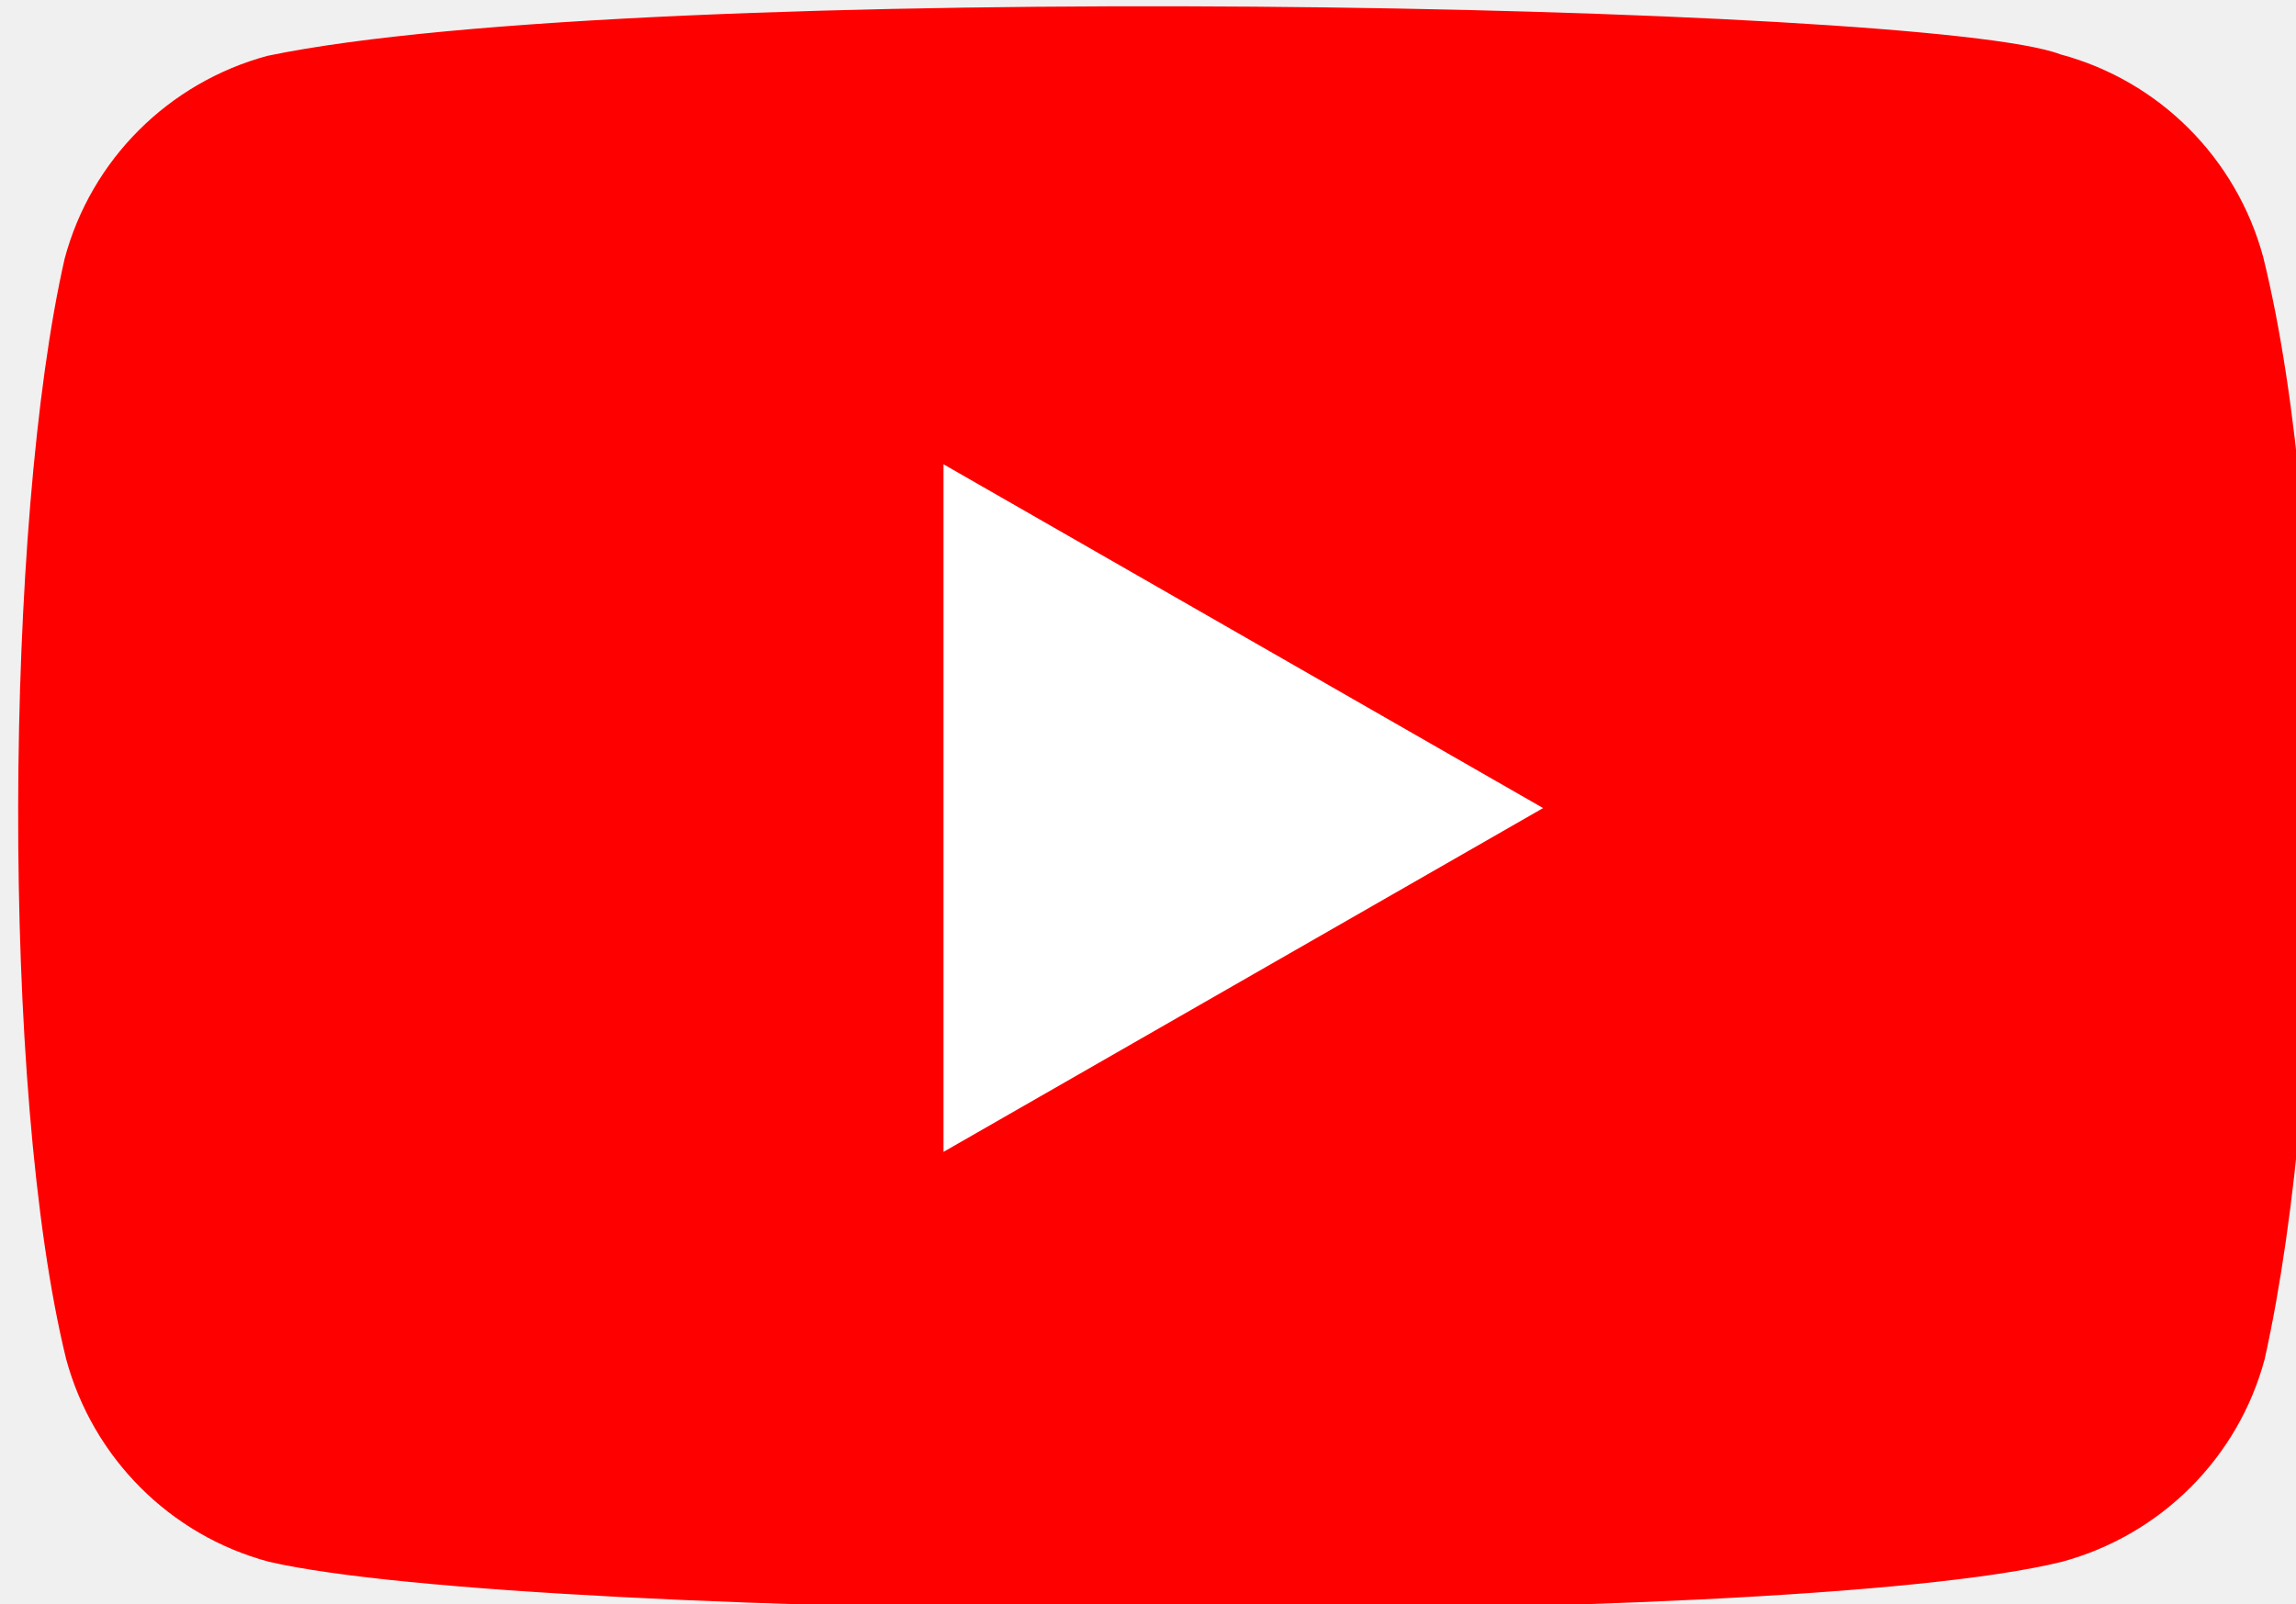
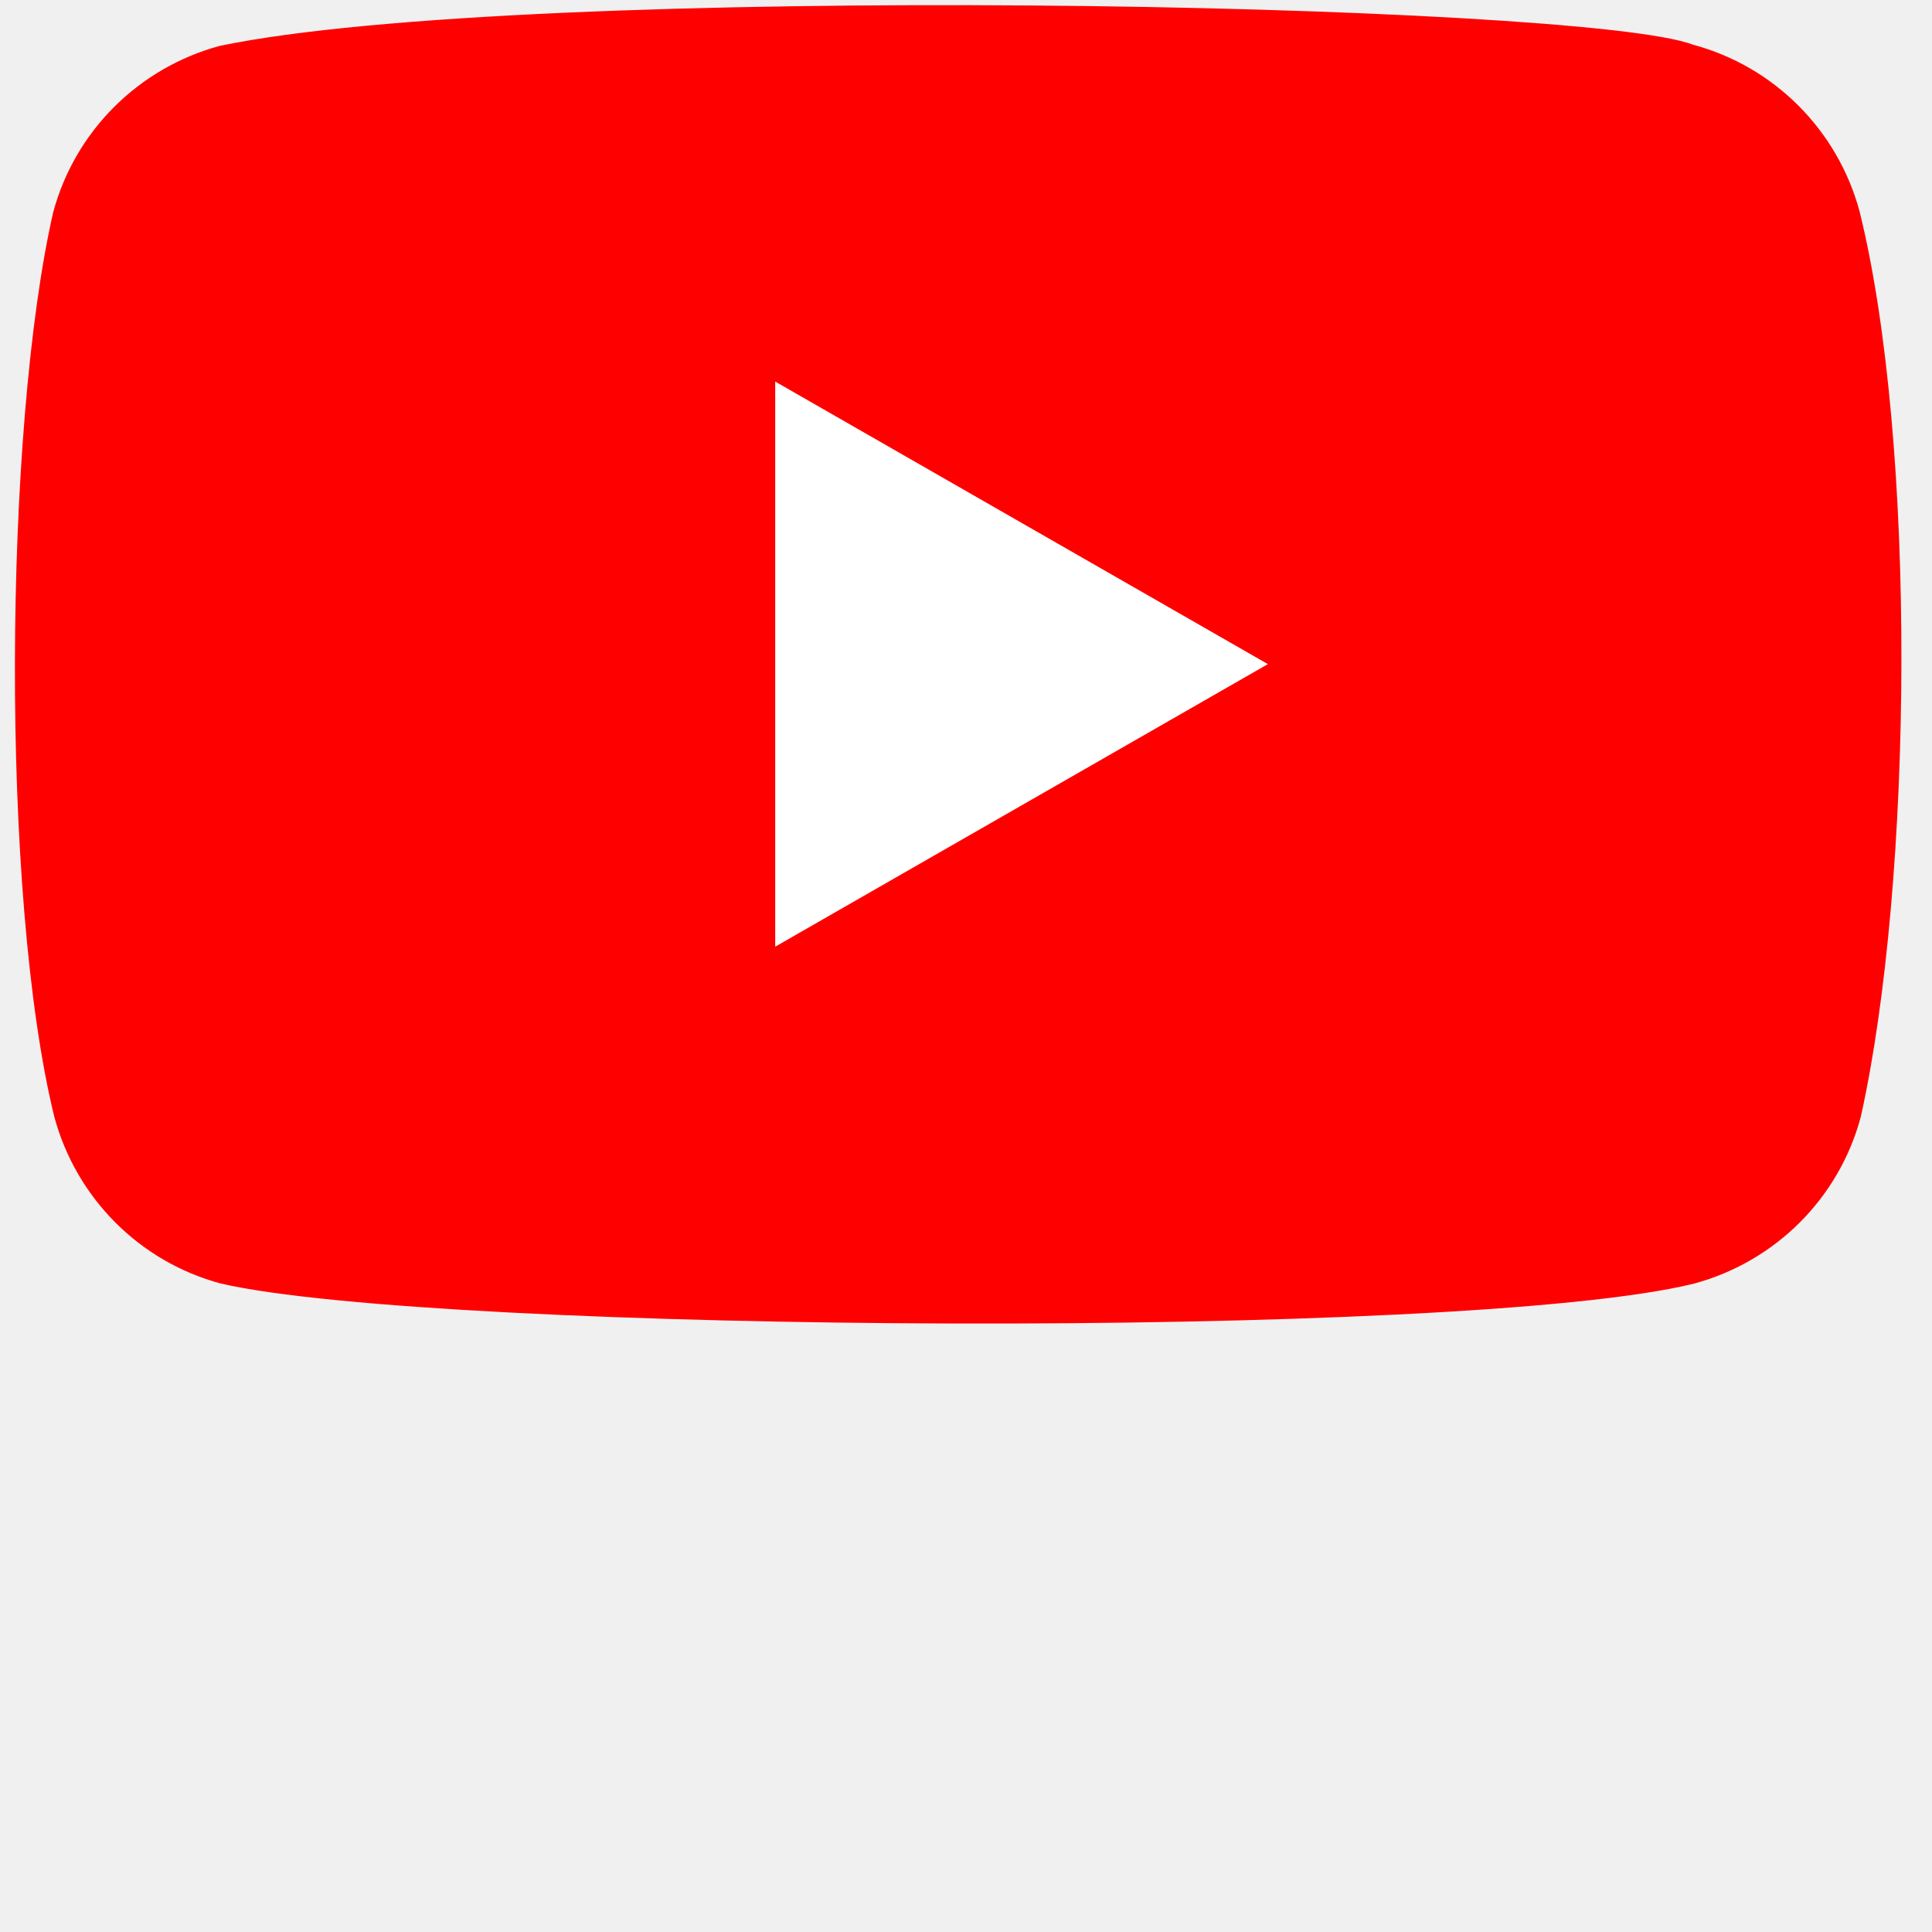
- <svg xmlns="http://www.w3.org/2000/svg" viewbox="160 160 0 0">
+ <svg xmlns="http://www.w3.org/2000/svg" viewbox="160 160 0 0" width="160" height="160">
  <path d="m154 17.5c-1.82-6.73-7.07-12-13.8-13.8-9.04-3.49-96.6-5.2-122 0.1-6.73 1.82-12 7.07-13.8 13.8-4.08 17.9-4.39 56.6 0.1 74.9 1.82 6.73 7.07 12 13.8 13.8 17.9 4.12 103 4.7 122 0 6.73-1.82 12-7.07 13.8-13.8 4.35-19.5 4.66-55.8-0.1-75z" fill="#f00" />
  <path d="m105 55-40.8-23.4v46.8z" fill="#fff" />
</svg>
